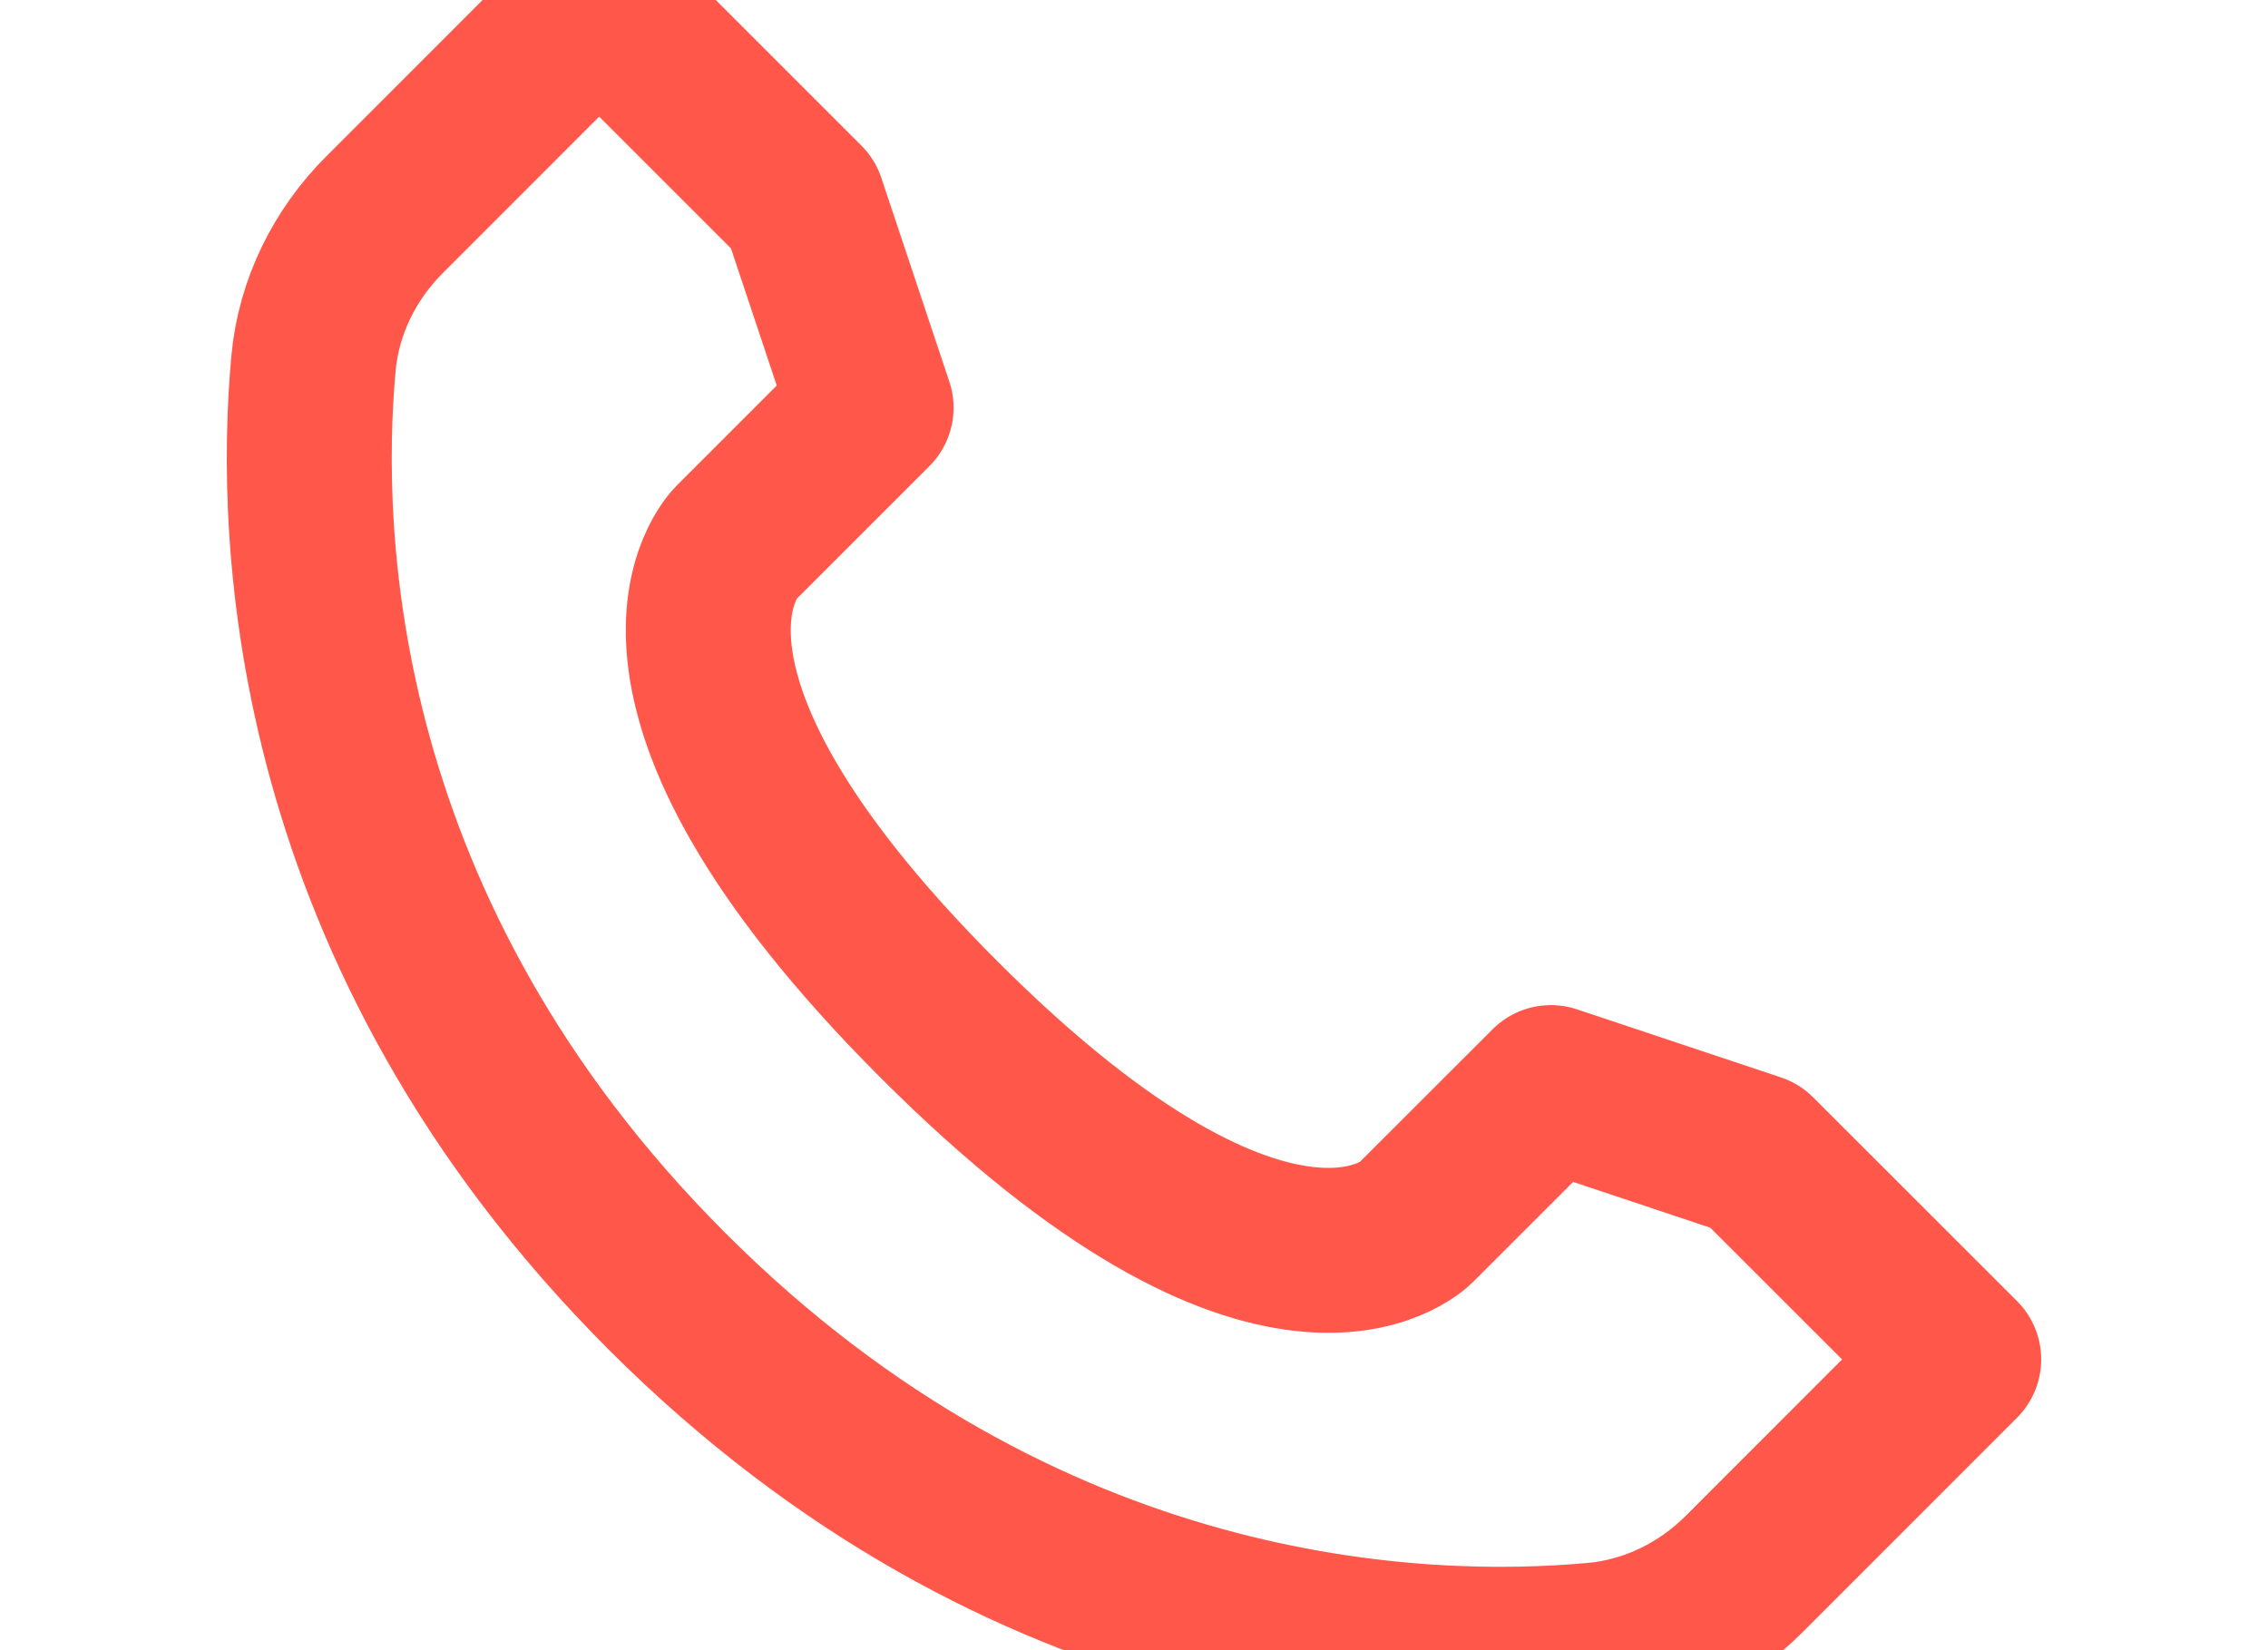
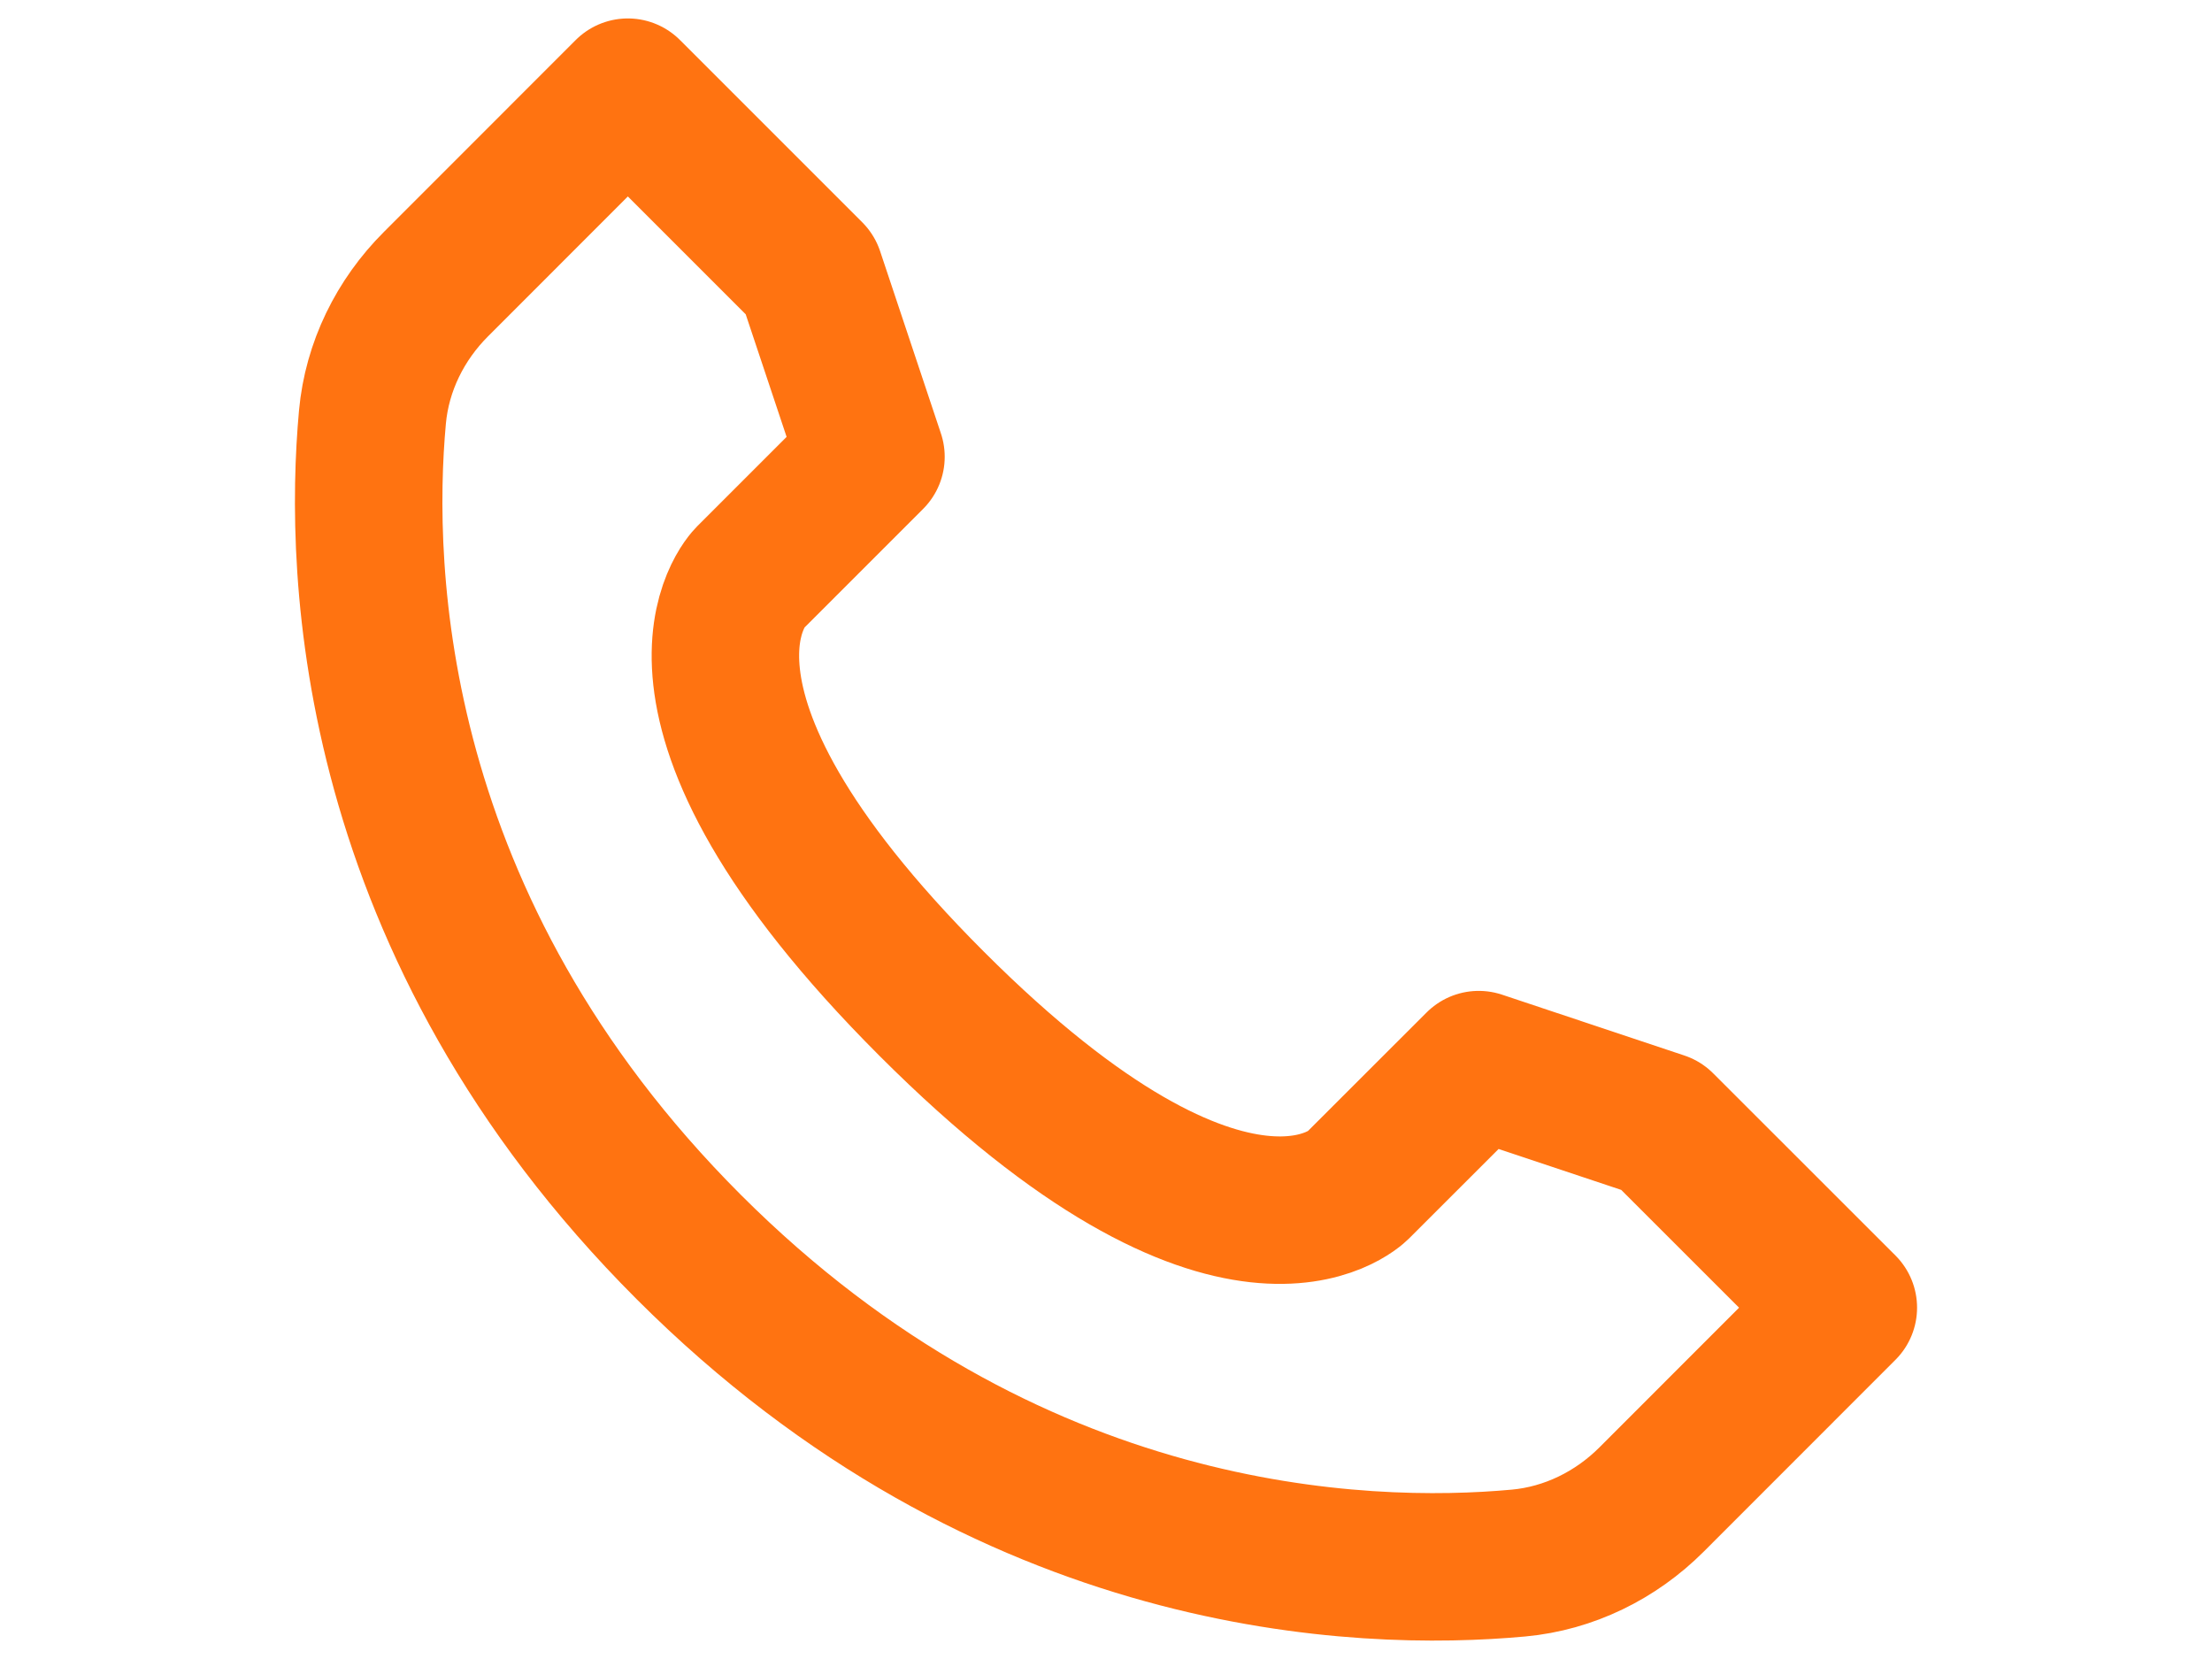
- <svg xmlns="http://www.w3.org/2000/svg" width="22px" height="16px" viewBox="0 0 22 16" version="1.1">
-   <g id="icon/ID/phone/tomato" stroke="none" stroke-width="1" fill="none" fill-rule="evenodd" stroke-linecap="round" stroke-linejoin="round">
-     <path d="M6.472,12.529 C9.94,15.997 13.78,16.115 15.476,15.959 C16.022,15.909 16.531,15.658 16.919,15.27 L19,13.188 L17.022,11.211 L15.044,10.551 L13.724,11.87 C13.724,11.87 12.406,13.188 9.109,9.891 C5.812,6.594 7.131,5.275 7.131,5.275 L8.45,3.956 L7.79,1.978 L5.812,0 L3.731,2.082 C3.342,2.47 3.091,2.978 3.041,3.525 C2.886,5.22 3.003,9.06 6.472,12.529 Z" id="Stroke-1-Copy" stroke="#FF584A" stroke-width="1.6" />
+ <svg xmlns="http://www.w3.org/2000/svg" width="24px" height="18px" viewBox="0 0 24 18" version="1.1">
+   <g id="icon/ID/phone/new/tomato" stroke="none" stroke-width="1" fill="none" fill-rule="evenodd" stroke-linecap="round" stroke-linejoin="round">
+     <path d="M7.472,13.529 C10.94,16.997 14.78,17.115 16.476,16.959 C17.022,16.909 17.531,16.658 17.919,16.27 L20,14.188 L18.022,12.211 L16.044,11.551 L14.724,12.87 C14.724,12.87 13.406,14.188 10.109,10.891 C6.812,7.594 8.131,6.275 8.131,6.275 L9.45,4.956 L8.79,2.978 L6.812,1 L4.731,3.082 C4.342,3.47 4.091,3.978 4.041,4.525 C3.886,6.22 4.003,10.06 7.472,13.529 Z" id="Stroke-1-Copy" stroke="#FF7311" stroke-width="1.6" />
  </g>
</svg>
